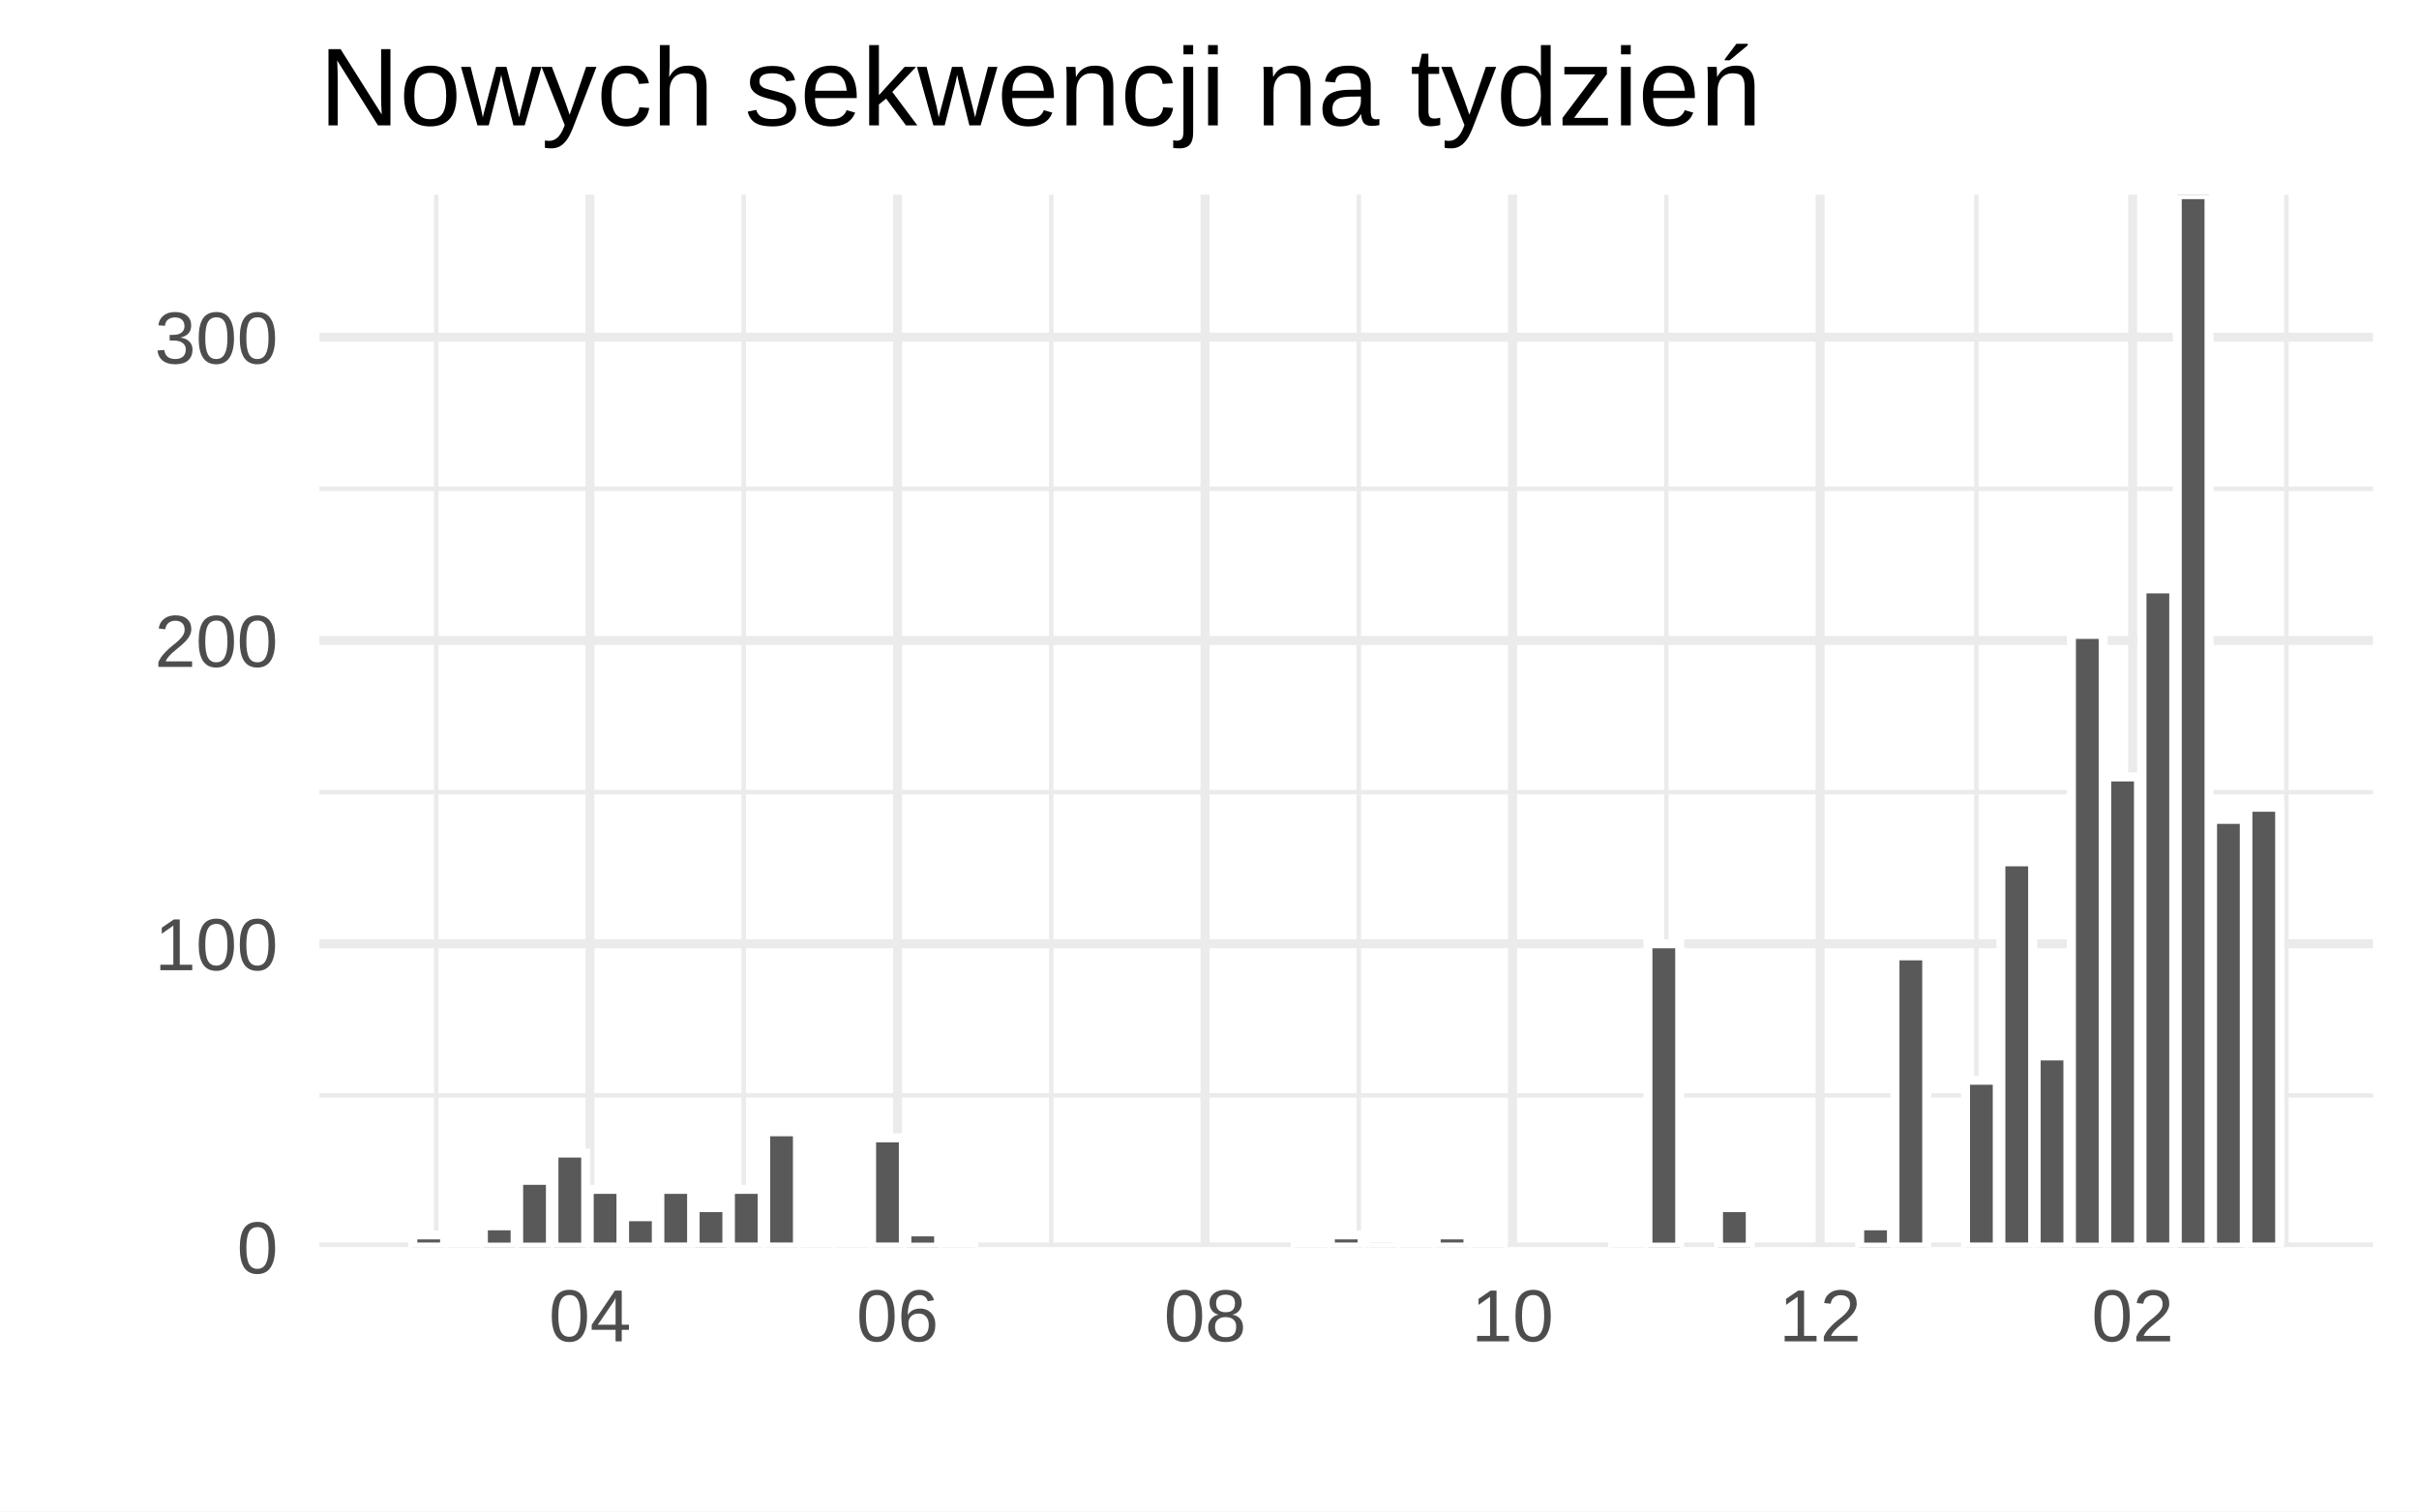
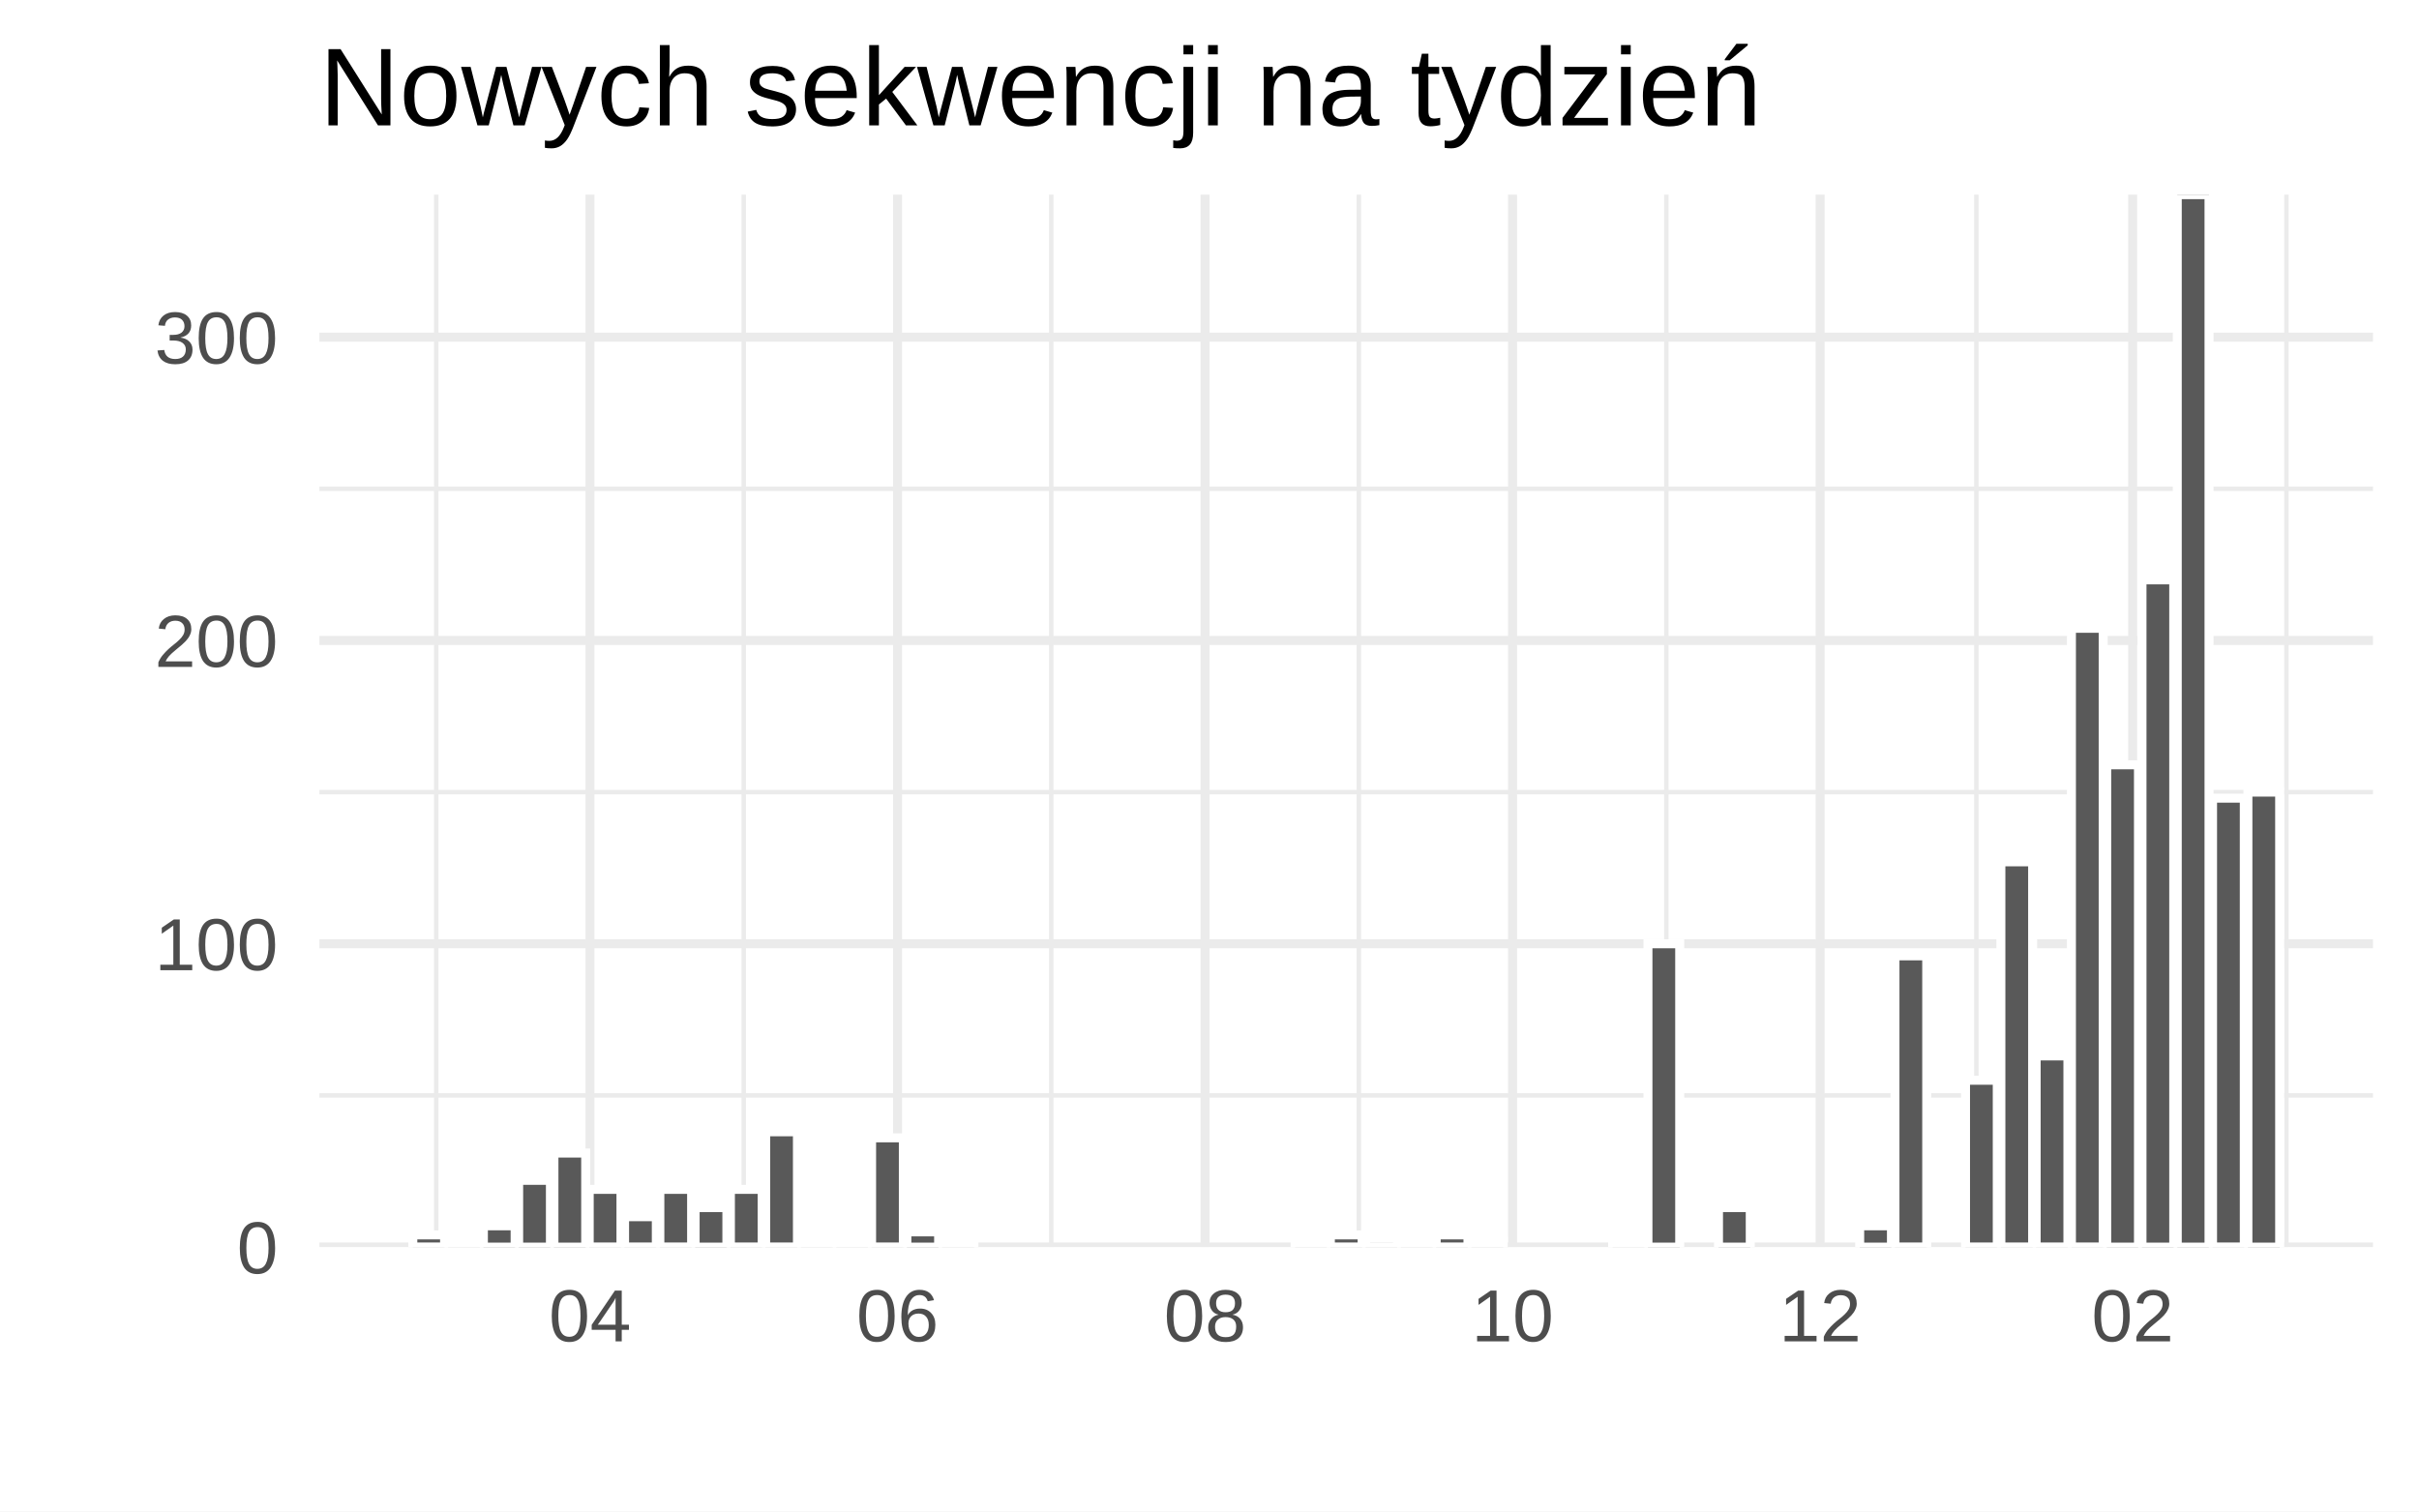
<svg xmlns="http://www.w3.org/2000/svg" class="svglite" width="288.00pt" height="180.00pt" viewBox="0 0 288.00 180.00">
  <defs>
    <style type="text/css">
    .svglite line, .svglite polyline, .svglite polygon, .svglite path, .svglite rect, .svglite circle {
      fill: none;
      stroke: #000000;
      stroke-linecap: round;
      stroke-linejoin: round;
      stroke-miterlimit: 10.00;
    }
  </style>
  </defs>
  <rect width="100%" height="100%" style="stroke: none; fill: #FFFFFF;" />
  <defs>
    <clipPath id="cpMC4wMHwyODguMDB8MC4wMHwxODAuMDA=">
      <rect x="0.00" y="0.00" width="288.00" height="180.00" />
    </clipPath>
  </defs>
  <g clip-path="url(#cpMC4wMHwyODguMDB8MC4wMHwxODAuMDA=)">
</g>
  <defs>
    <clipPath id="cpMzguMDN8MjgyLjUyfDIzLjE4fDE0OC41MA==">
      <rect x="38.03" y="23.18" width="244.49" height="125.33" />
    </clipPath>
  </defs>
  <g clip-path="url(#cpMzguMDN8MjgyLjUyfDIzLjE4fDE0OC41MA==)">
    <polyline points="38.03,130.45 282.52,130.45 " style="stroke-width: 0.53; stroke: #EBEBEB; stroke-linecap: butt;" />
    <polyline points="38.03,94.33 282.52,94.33 " style="stroke-width: 0.53; stroke: #EBEBEB; stroke-linecap: butt;" />
    <polyline points="38.03,58.21 282.52,58.21 " style="stroke-width: 0.53; stroke: #EBEBEB; stroke-linecap: butt;" />
    <polyline points="51.94,148.50 51.94,23.18 " style="stroke-width: 0.53; stroke: #EBEBEB; stroke-linecap: butt;" />
    <polyline points="88.55,148.50 88.55,23.18 " style="stroke-width: 0.53; stroke: #EBEBEB; stroke-linecap: butt;" />
    <polyline points="125.16,148.50 125.16,23.18 " style="stroke-width: 0.53; stroke: #EBEBEB; stroke-linecap: butt;" />
    <polyline points="161.78,148.50 161.78,23.18 " style="stroke-width: 0.53; stroke: #EBEBEB; stroke-linecap: butt;" />
    <polyline points="198.39,148.50 198.39,23.18 " style="stroke-width: 0.53; stroke: #EBEBEB; stroke-linecap: butt;" />
    <polyline points="235.30,148.50 235.30,23.18 " style="stroke-width: 0.53; stroke: #EBEBEB; stroke-linecap: butt;" />
    <polyline points="272.22,148.50 272.22,23.18 " style="stroke-width: 0.53; stroke: #EBEBEB; stroke-linecap: butt;" />
    <polyline points="38.03,148.50 282.52,148.50 " style="stroke-width: 1.07; stroke: #EBEBEB; stroke-linecap: butt;" />
    <polyline points="38.03,112.39 282.52,112.39 " style="stroke-width: 1.07; stroke: #EBEBEB; stroke-linecap: butt;" />
    <polyline points="38.03,76.27 282.52,76.27 " style="stroke-width: 1.07; stroke: #EBEBEB; stroke-linecap: butt;" />
    <polyline points="38.03,40.15 282.52,40.15 " style="stroke-width: 1.07; stroke: #EBEBEB; stroke-linecap: butt;" />
    <polyline points="70.24,148.50 70.24,23.18 " style="stroke-width: 1.07; stroke: #EBEBEB; stroke-linecap: butt;" />
    <polyline points="106.86,148.50 106.86,23.18 " style="stroke-width: 1.07; stroke: #EBEBEB; stroke-linecap: butt;" />
    <polyline points="143.47,148.50 143.47,23.18 " style="stroke-width: 1.07; stroke: #EBEBEB; stroke-linecap: butt;" />
    <polyline points="180.08,148.50 180.08,23.18 " style="stroke-width: 1.07; stroke: #EBEBEB; stroke-linecap: butt;" />
    <polyline points="216.70,148.50 216.70,23.18 " style="stroke-width: 1.07; stroke: #EBEBEB; stroke-linecap: butt;" />
    <polyline points="253.91,148.50 253.91,23.18 " style="stroke-width: 1.07; stroke: #EBEBEB; stroke-linecap: butt;" />
    <rect x="49.15" y="147.06" width="3.78" height="1.44" style="stroke-width: 1.07; stroke: #FFFFFF; stroke-linecap: square; stroke-linejoin: miter; fill: #595959;" />
    <rect x="53.35" y="147.78" width="3.78" height="0.72" style="stroke-width: 1.07; stroke: #FFFFFF; stroke-linecap: square; stroke-linejoin: miter; fill: #595959;" />
    <rect x="57.55" y="145.98" width="3.78" height="2.53" style="stroke-width: 1.07; stroke: #FFFFFF; stroke-linecap: square; stroke-linejoin: miter; fill: #595959;" />
    <rect x="61.75" y="140.56" width="3.78" height="7.95" style="stroke-width: 1.07; stroke: #FFFFFF; stroke-linecap: square; stroke-linejoin: miter; fill: #595959;" />
    <rect x="65.95" y="137.31" width="3.78" height="11.20" style="stroke-width: 1.07; stroke: #FFFFFF; stroke-linecap: square; stroke-linejoin: miter; fill: #595959;" />
    <rect x="70.15" y="141.64" width="3.78" height="6.86" style="stroke-width: 1.07; stroke: #FFFFFF; stroke-linecap: square; stroke-linejoin: miter; fill: #595959;" />
    <rect x="74.36" y="144.89" width="3.78" height="3.61" style="stroke-width: 1.07; stroke: #FFFFFF; stroke-linecap: square; stroke-linejoin: miter; fill: #595959;" />
    <rect x="78.56" y="141.64" width="3.78" height="6.86" style="stroke-width: 1.07; stroke: #FFFFFF; stroke-linecap: square; stroke-linejoin: miter; fill: #595959;" />
    <rect x="82.76" y="143.81" width="3.78" height="4.70" style="stroke-width: 1.07; stroke: #FFFFFF; stroke-linecap: square; stroke-linejoin: miter; fill: #595959;" />
    <rect x="86.96" y="141.64" width="3.78" height="6.86" style="stroke-width: 1.07; stroke: #FFFFFF; stroke-linecap: square; stroke-linejoin: miter; fill: #595959;" />
    <rect x="91.16" y="134.78" width="3.78" height="13.72" style="stroke-width: 1.07; stroke: #FFFFFF; stroke-linecap: square; stroke-linejoin: miter; fill: #595959;" />
    <rect x="95.36" y="147.78" width="3.78" height="0.72" style="stroke-width: 1.07; stroke: #FFFFFF; stroke-linecap: square; stroke-linejoin: miter; fill: #595959;" />
    <rect x="99.57" y="148.14" width="3.78" height="0.36" style="stroke-width: 1.07; stroke: #FFFFFF; stroke-linecap: square; stroke-linejoin: miter; fill: #595959;" />
    <rect x="103.77" y="135.50" width="3.78" height="13.00" style="stroke-width: 1.07; stroke: #FFFFFF; stroke-linecap: square; stroke-linejoin: miter; fill: #595959;" />
    <rect x="107.97" y="146.70" width="3.78" height="1.81" style="stroke-width: 1.07; stroke: #FFFFFF; stroke-linecap: square; stroke-linejoin: miter; fill: #595959;" />
    <rect x="112.17" y="148.14" width="3.78" height="0.36" style="stroke-width: 1.07; stroke: #FFFFFF; stroke-linecap: square; stroke-linejoin: miter; fill: #595959;" />
    <rect x="154.19" y="147.78" width="3.78" height="0.72" style="stroke-width: 1.07; stroke: #FFFFFF; stroke-linecap: square; stroke-linejoin: miter; fill: #595959;" />
    <rect x="158.39" y="147.06" width="3.78" height="1.44" style="stroke-width: 1.07; stroke: #FFFFFF; stroke-linecap: square; stroke-linejoin: miter; fill: #595959;" />
    <rect x="162.59" y="147.42" width="3.78" height="1.08" style="stroke-width: 1.07; stroke: #FFFFFF; stroke-linecap: square; stroke-linejoin: miter; fill: #595959;" />
    <rect x="166.79" y="148.14" width="3.78" height="0.36" style="stroke-width: 1.07; stroke: #FFFFFF; stroke-linecap: square; stroke-linejoin: miter; fill: #595959;" />
    <rect x="170.99" y="147.06" width="3.78" height="1.44" style="stroke-width: 1.07; stroke: #FFFFFF; stroke-linecap: square; stroke-linejoin: miter; fill: #595959;" />
-     <rect x="175.19" y="148.14" width="3.78" height="0.36" style="stroke-width: 1.07; stroke: #FFFFFF; stroke-linecap: square; stroke-linejoin: miter; fill: #595959;" />
+     <rect x="175.19" y="147.78" width="3.78" height="0.72" style="stroke-width: 1.07; stroke: #FFFFFF; stroke-linecap: square; stroke-linejoin: miter; fill: #595959;" />
    <rect x="192.00" y="148.14" width="3.78" height="0.36" style="stroke-width: 1.07; stroke: #FFFFFF; stroke-linecap: square; stroke-linejoin: miter; fill: #595959;" />
    <rect x="196.20" y="112.39" width="3.78" height="36.12" style="stroke-width: 1.07; stroke: #FFFFFF; stroke-linecap: square; stroke-linejoin: miter; fill: #595959;" />
    <rect x="204.60" y="143.81" width="3.78" height="4.70" style="stroke-width: 1.07; stroke: #FFFFFF; stroke-linecap: square; stroke-linejoin: miter; fill: #595959;" />
    <rect x="221.41" y="145.98" width="3.78" height="2.53" style="stroke-width: 1.07; stroke: #FFFFFF; stroke-linecap: square; stroke-linejoin: miter; fill: #595959;" />
    <rect x="225.61" y="113.83" width="3.78" height="34.67" style="stroke-width: 1.07; stroke: #FFFFFF; stroke-linecap: square; stroke-linejoin: miter; fill: #595959;" />
    <rect x="234.01" y="128.64" width="3.78" height="19.86" style="stroke-width: 1.07; stroke: #FFFFFF; stroke-linecap: square; stroke-linejoin: miter; fill: #595959;" />
    <rect x="238.22" y="102.63" width="3.78" height="45.87" style="stroke-width: 1.07; stroke: #FFFFFF; stroke-linecap: square; stroke-linejoin: miter; fill: #595959;" />
    <rect x="242.42" y="125.75" width="3.78" height="22.75" style="stroke-width: 1.07; stroke: #FFFFFF; stroke-linecap: square; stroke-linejoin: miter; fill: #595959;" />
-     <rect x="246.62" y="75.55" width="3.78" height="72.96" style="stroke-width: 1.07; stroke: #FFFFFF; stroke-linecap: square; stroke-linejoin: miter; fill: #595959;" />
-     <rect x="250.82" y="92.52" width="3.78" height="55.98" style="stroke-width: 1.07; stroke: #FFFFFF; stroke-linecap: square; stroke-linejoin: miter; fill: #595959;" />
-     <rect x="255.02" y="70.13" width="3.78" height="78.37" style="stroke-width: 1.07; stroke: #FFFFFF; stroke-linecap: square; stroke-linejoin: miter; fill: #595959;" />
+     <rect x="246.62" y="74.82" width="3.78" height="73.68" style="stroke-width: 1.07; stroke: #FFFFFF; stroke-linecap: square; stroke-linejoin: miter; fill: #595959;" />
+     <rect x="250.82" y="91.08" width="3.78" height="57.43" style="stroke-width: 1.07; stroke: #FFFFFF; stroke-linecap: square; stroke-linejoin: miter; fill: #595959;" />
+     <rect x="255.02" y="69.05" width="3.78" height="79.46" style="stroke-width: 1.07; stroke: #FFFFFF; stroke-linecap: square; stroke-linejoin: miter; fill: #595959;" />
    <rect x="259.22" y="23.18" width="3.78" height="125.33" style="stroke-width: 1.07; stroke: #FFFFFF; stroke-linecap: square; stroke-linejoin: miter; fill: #595959;" />
-     <rect x="263.42" y="97.58" width="3.78" height="50.93" style="stroke-width: 1.07; stroke: #FFFFFF; stroke-linecap: square; stroke-linejoin: miter; fill: #595959;" />
-     <rect x="267.63" y="96.13" width="3.78" height="52.37" style="stroke-width: 1.07; stroke: #FFFFFF; stroke-linecap: square; stroke-linejoin: miter; fill: #595959;" />
+     <rect x="263.42" y="95.05" width="3.78" height="53.45" style="stroke-width: 1.07; stroke: #FFFFFF; stroke-linecap: square; stroke-linejoin: miter; fill: #595959;" />
+     <rect x="267.63" y="94.33" width="3.78" height="54.18" style="stroke-width: 1.07; stroke: #FFFFFF; stroke-linecap: square; stroke-linejoin: miter; fill: #595959;" />
  </g>
  <g clip-path="url(#cpMC4wMHwyODguMDB8MC4wMHwxODAuMDA=)">
    <text x="33.10" y="151.65" text-anchor="end" style="font-size: 8.80px; fill: #4D4D4D; font-family: Arial;" textLength="4.90px" lengthAdjust="spacingAndGlyphs">0</text>
    <text x="33.10" y="115.54" text-anchor="end" style="font-size: 8.80px; fill: #4D4D4D; font-family: Arial;" textLength="14.69px" lengthAdjust="spacingAndGlyphs">100</text>
    <text x="33.10" y="79.42" text-anchor="end" style="font-size: 8.80px; fill: #4D4D4D; font-family: Arial;" textLength="14.69px" lengthAdjust="spacingAndGlyphs">200</text>
    <text x="33.10" y="43.30" text-anchor="end" style="font-size: 8.80px; fill: #4D4D4D; font-family: Arial;" textLength="14.69px" lengthAdjust="spacingAndGlyphs">300</text>
    <text x="70.24" y="159.74" text-anchor="middle" style="font-size: 8.80px; fill: #4D4D4D; font-family: Arial;" textLength="9.79px" lengthAdjust="spacingAndGlyphs">04</text>
    <text x="106.86" y="159.74" text-anchor="middle" style="font-size: 8.80px; fill: #4D4D4D; font-family: Arial;" textLength="9.79px" lengthAdjust="spacingAndGlyphs">06</text>
    <text x="143.47" y="159.74" text-anchor="middle" style="font-size: 8.80px; fill: #4D4D4D; font-family: Arial;" textLength="9.79px" lengthAdjust="spacingAndGlyphs">08</text>
    <text x="180.08" y="159.74" text-anchor="middle" style="font-size: 8.80px; fill: #4D4D4D; font-family: Arial;" textLength="9.79px" lengthAdjust="spacingAndGlyphs">10</text>
    <text x="216.70" y="159.74" text-anchor="middle" style="font-size: 8.80px; fill: #4D4D4D; font-family: Arial;" textLength="9.79px" lengthAdjust="spacingAndGlyphs">12</text>
    <text x="253.91" y="159.74" text-anchor="middle" style="font-size: 8.80px; fill: #4D4D4D; font-family: Arial;" textLength="9.79px" lengthAdjust="spacingAndGlyphs">02</text>
    <text x="38.03" y="14.93" style="font-size: 13.20px; font-family: Arial;" textLength="171.56px" lengthAdjust="spacingAndGlyphs">Nowych sekwencji na tydzień</text>
  </g>
</svg>
